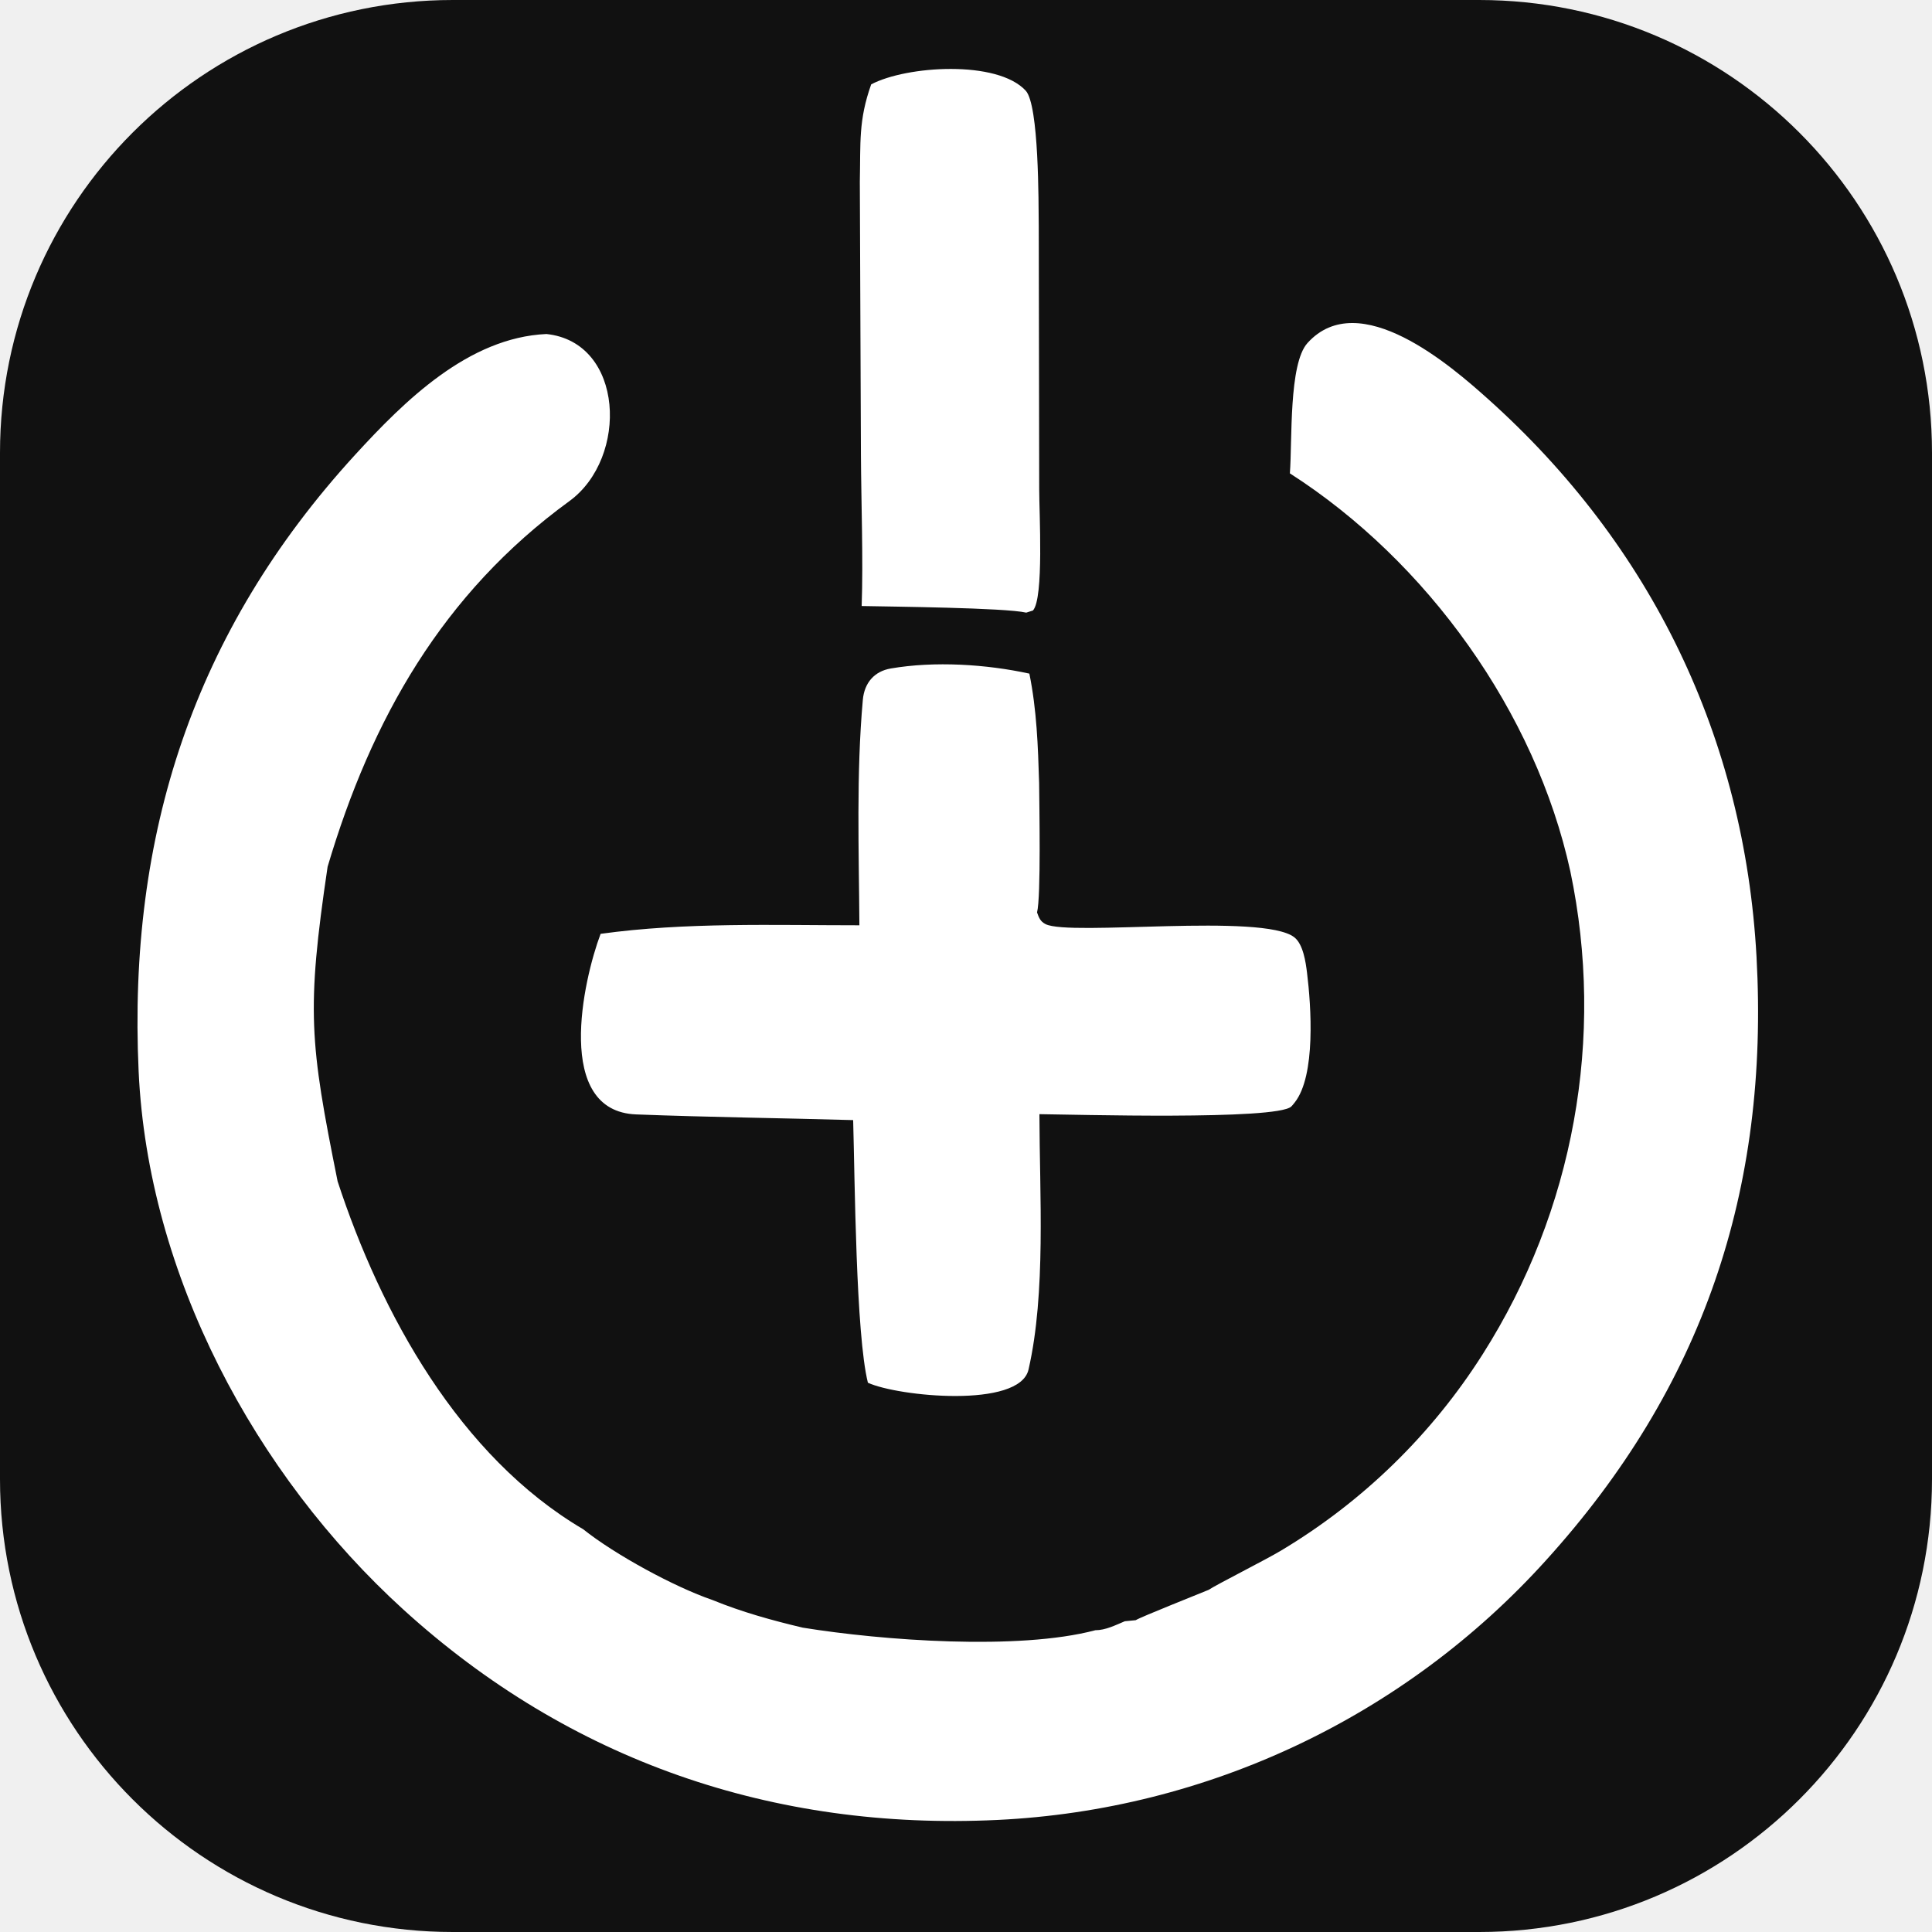
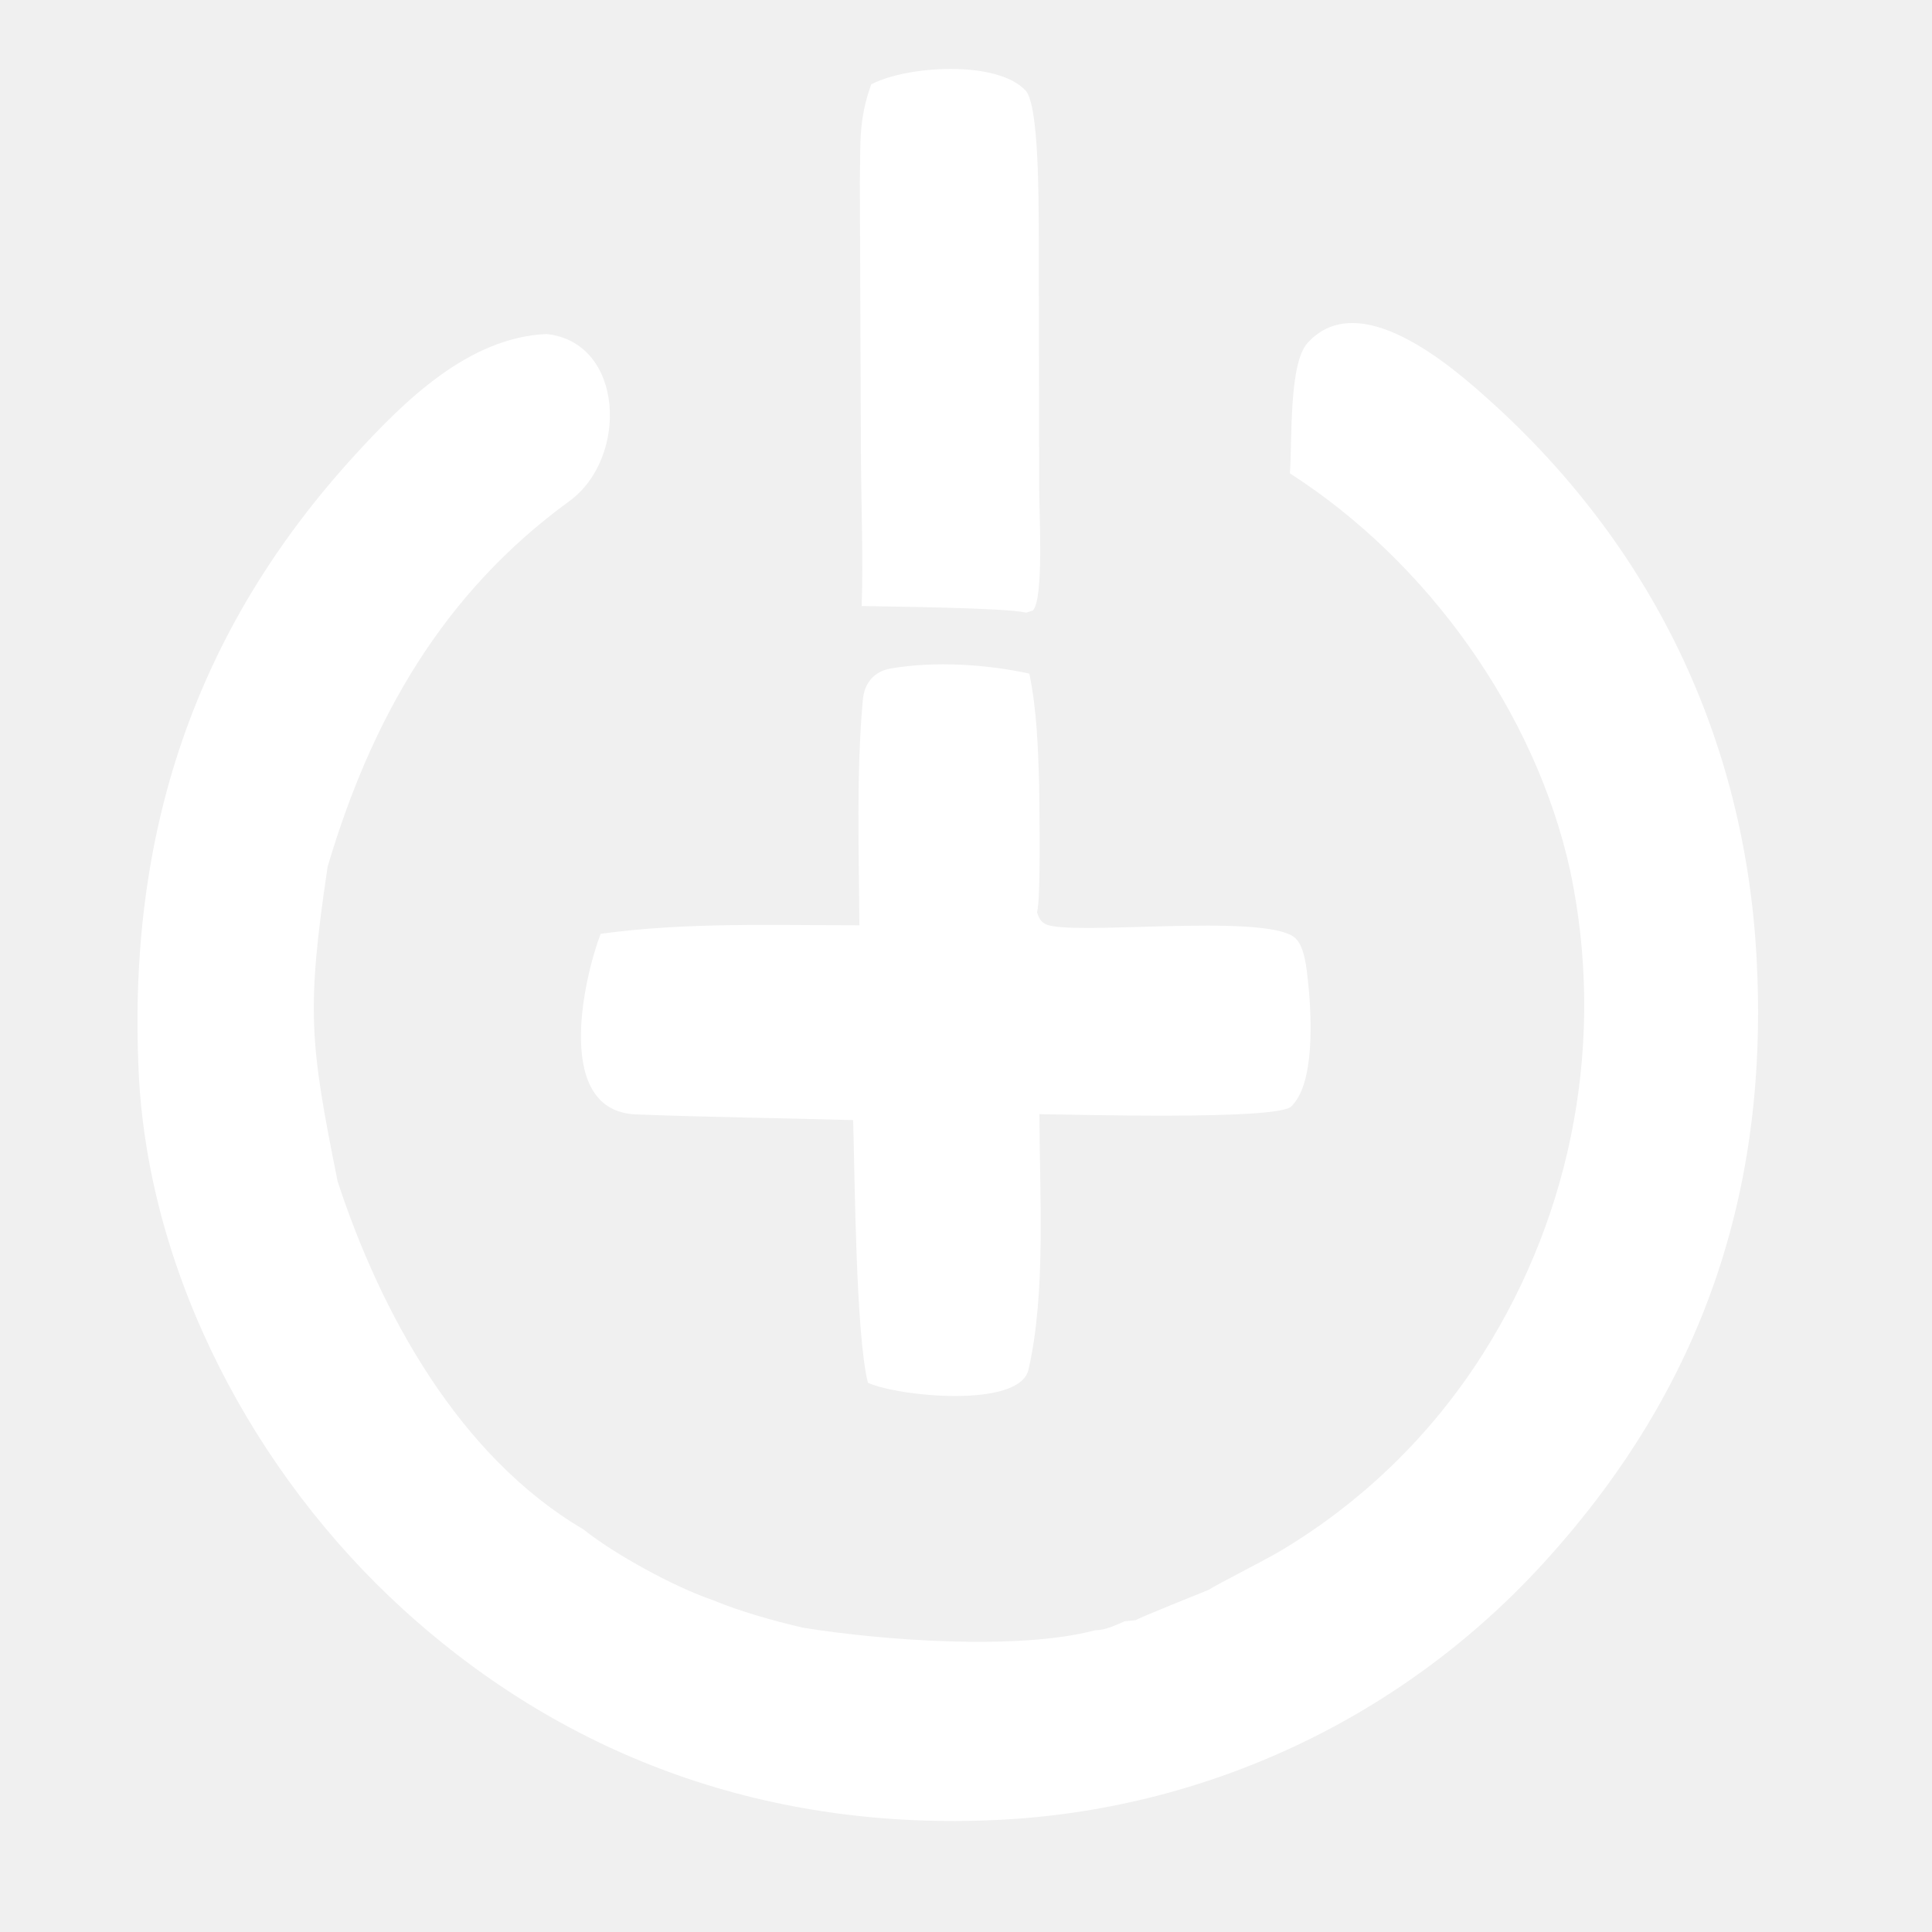
<svg xmlns="http://www.w3.org/2000/svg" viewBox="0 0 640 640" width="640" height="640">
-   <rect width="640" height="640" rx="150" ry="150" fill="#111111" />
+   <style>
+     path { fill: #ffffff; }
+     @media (prefers-color-scheme: light) {
+       path { fill: #111111; }
+     }
+   </style>
  <path fill="#ffffff" d="M 427.289 156.807 C 428.106 145.962 426.88 120.562 433.104 113.653 C 450.246 94.625 480.936 121.435 492.873 132.124 C 547.149 180.722 577.891 244.462 581.872 316.967 C 586.114 394.241 564.095 459.559 512.081 516.929 C 465.371 568.627 399.973 599.563 330.378 602.881 C 256.198 606.428 188.73 583.305 133.644 533.207 C 84.352 488.378 49.003 422.166 45.921 354.842 C 42.339 276.584 64.116 209.172 117.569 150.736 C 134.073 132.693 155.218 111.814 181.011 110.647 C 206.808 113.342 208.307 151.662 188.61 166.006 C 146.594 196.602 123.036 238.196 108.524 287.117 C 101.467 334.746 102.583 345.286 111.842 391.344 C 126.186 435.151 152.195 482.473 193.185 506.578 C 203.596 514.904 223.361 525.699 236.053 530.038 C 245.703 533.991 255.785 536.781 265.924 539.181 C 292.193 543.428 337.388 546.797 362.857 540.032 C 366.235 540.031 369.454 538.378 372.606 537.061 L 376.213 536.708 C 378.022 535.578 396.965 528.092 400.406 526.644 C 402.755 525.025 419.637 516.522 424.431 513.608 C 451.453 497.437 474.314 475.163 491.182 448.57 C 521.339 401.085 531.75 343.697 520.194 288.645 C 508.672 235.937 472.77 185.95 427.289 156.807 z" />
  <path fill="#ffffff" d="M 284.684 306.514 C 284.53 281.779 283.624 256.352 285.827 231.814 C 286.333 226.182 289.653 222.374 295.072 221.445 C 309.653 218.943 326.747 220.041 340.991 223.145 C 343.448 235.263 343.844 247.06 344.223 259.376 C 344.268 266.308 344.876 297.159 343.533 302.253 C 344.146 303.962 344.596 305.226 346.335 306.117 C 354.367 310.231 418.231 302.387 428.727 310.469 C 431.71 312.767 432.538 318.741 432.971 322.244 C 434.335 333.269 435.926 356.344 428.877 365.227 C 428.776 365.354 428.672 365.478 428.57 365.605 C 428.303 365.937 428.049 366.268 427.736 366.56 C 422.835 371.13 355.38 369.182 344.321 369.081 C 344.373 395.579 346.531 428.313 340.712 453.681 C 337.73 466.68 297.358 462.593 287.504 458.044 C 283.508 442.11 283.179 390.672 282.62 371.048 C 258.731 370.366 234.561 370.089 210.728 369.164 C 183.51 368.108 193.149 324.735 198.959 309.344 C 227.078 305.458 256.208 306.516 284.684 306.514 z" />
  <path fill="#ffffff" d="M 288.594 27.947 C 300.318 21.76 330.347 19.82 339.772 30.026 C 344.204 34.826 344.014 67.014 344.102 75.1 L 344.25 161.917 C 344.23 169.797 345.847 198.185 342.174 202.24 L 339.954 202.942 C 332.908 201.313 295.202 200.959 285.439 200.754 C 285.981 185.642 285.278 166.101 285.195 150.7 L 284.829 60.187 C 285.11 47.385 284.323 39.932 288.594 27.947 z" />
</svg>
